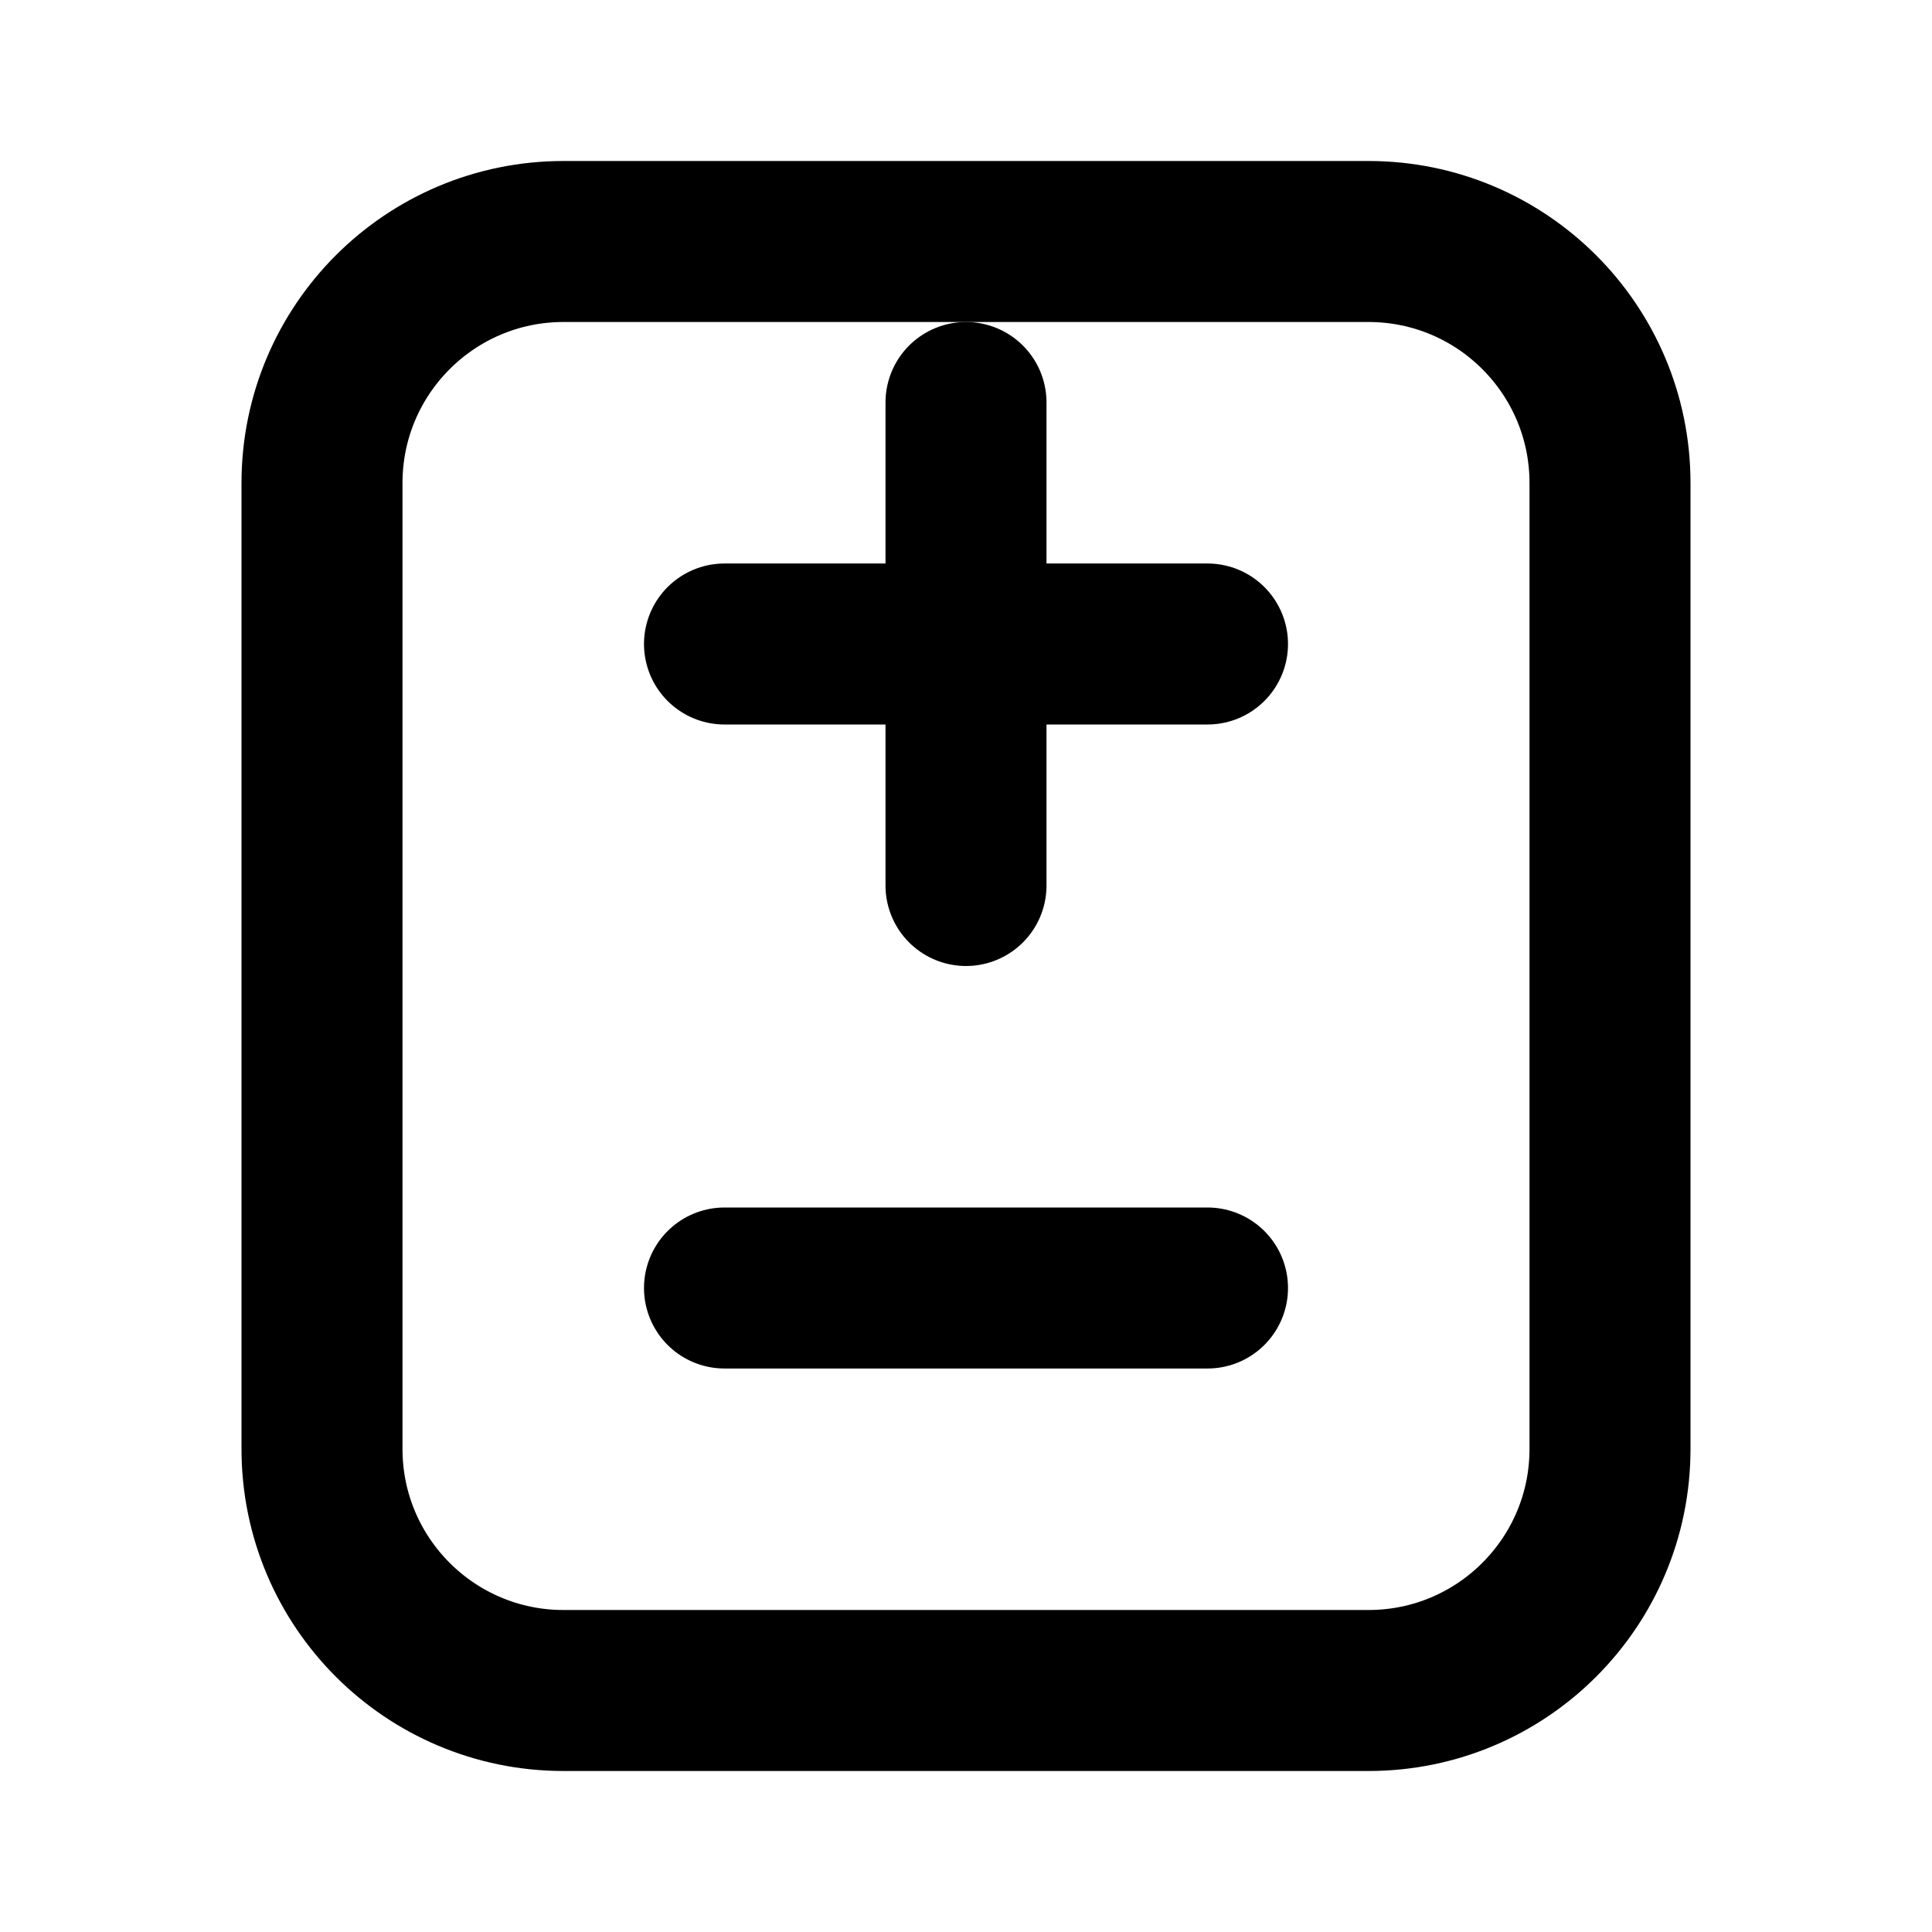
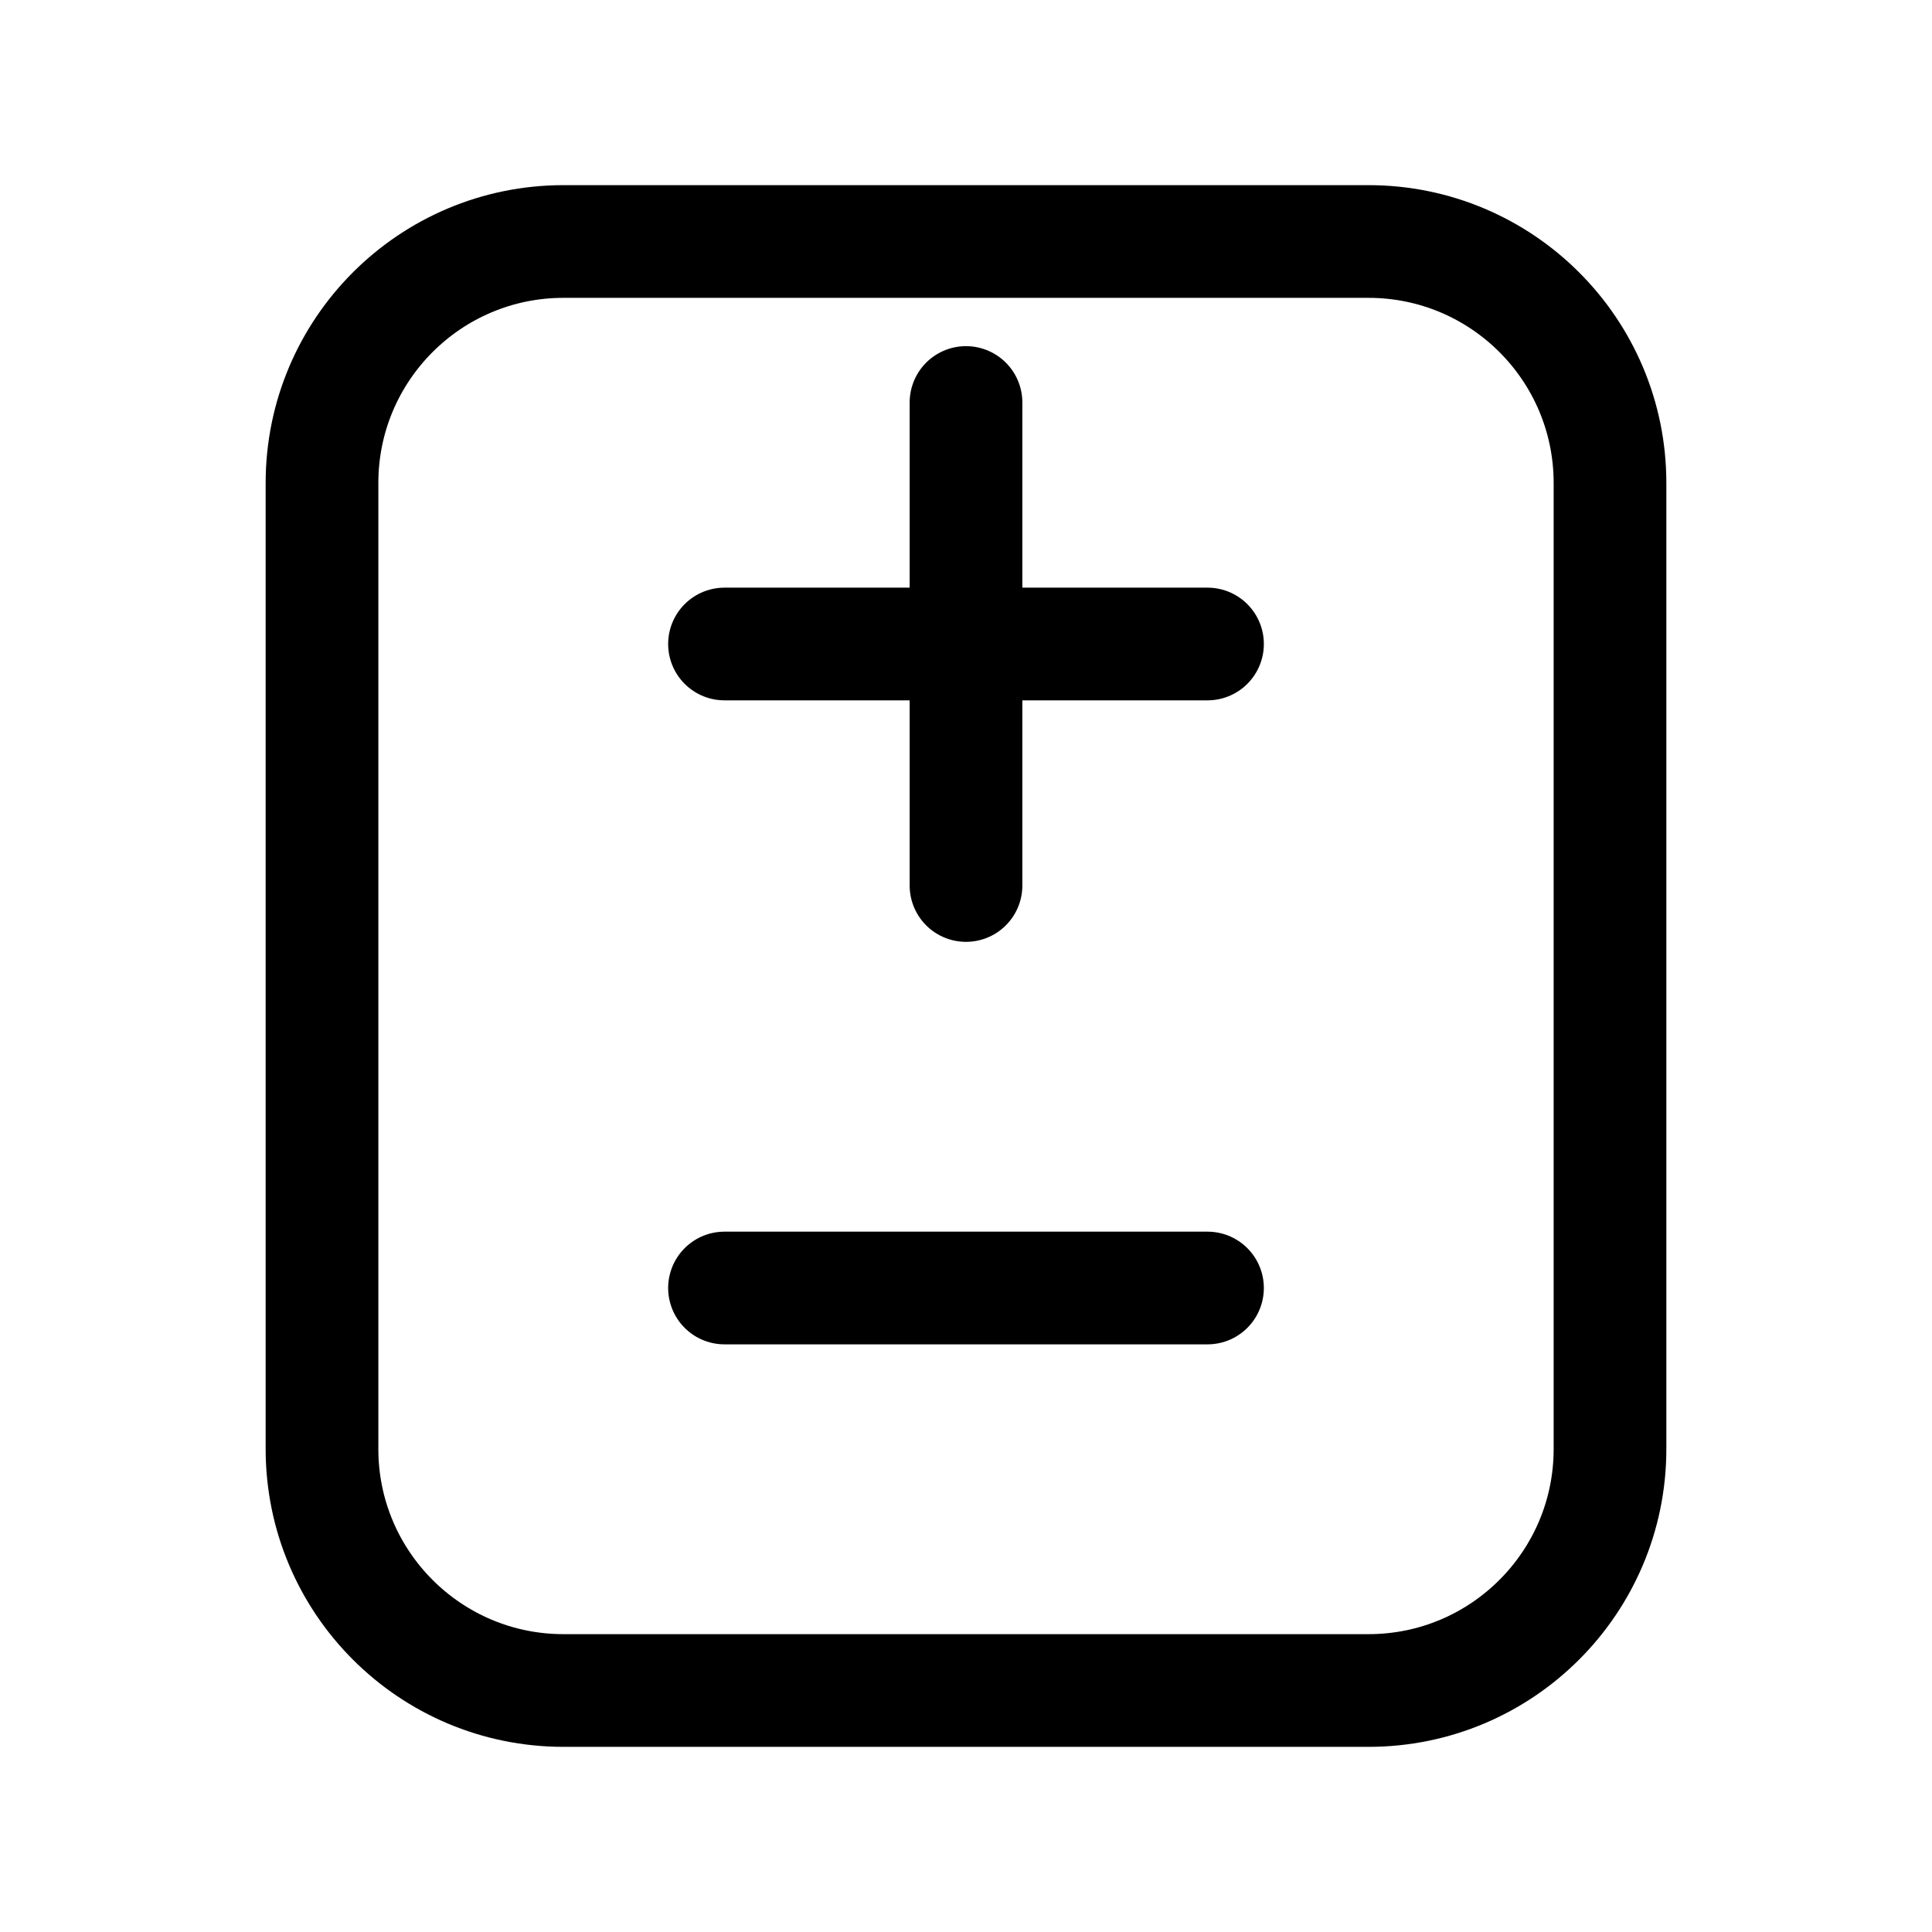
<svg xmlns="http://www.w3.org/2000/svg" viewBox="0 0 24 24" fill="currentColor">
-   <g fill="none" stroke="currentColor" stroke-width="2" stroke-linecap="round" stroke-linejoin="round">
+   <g fill="none" stroke="currentColor" stroke-width="1.4" stroke-linecap="round" stroke-linejoin="round">
    <rect x="4" y="3" width="16" height="18" rx="3" />
    <path d="M9 8h6m-3-3v6m-3 5h6" />
  </g>
</svg>
